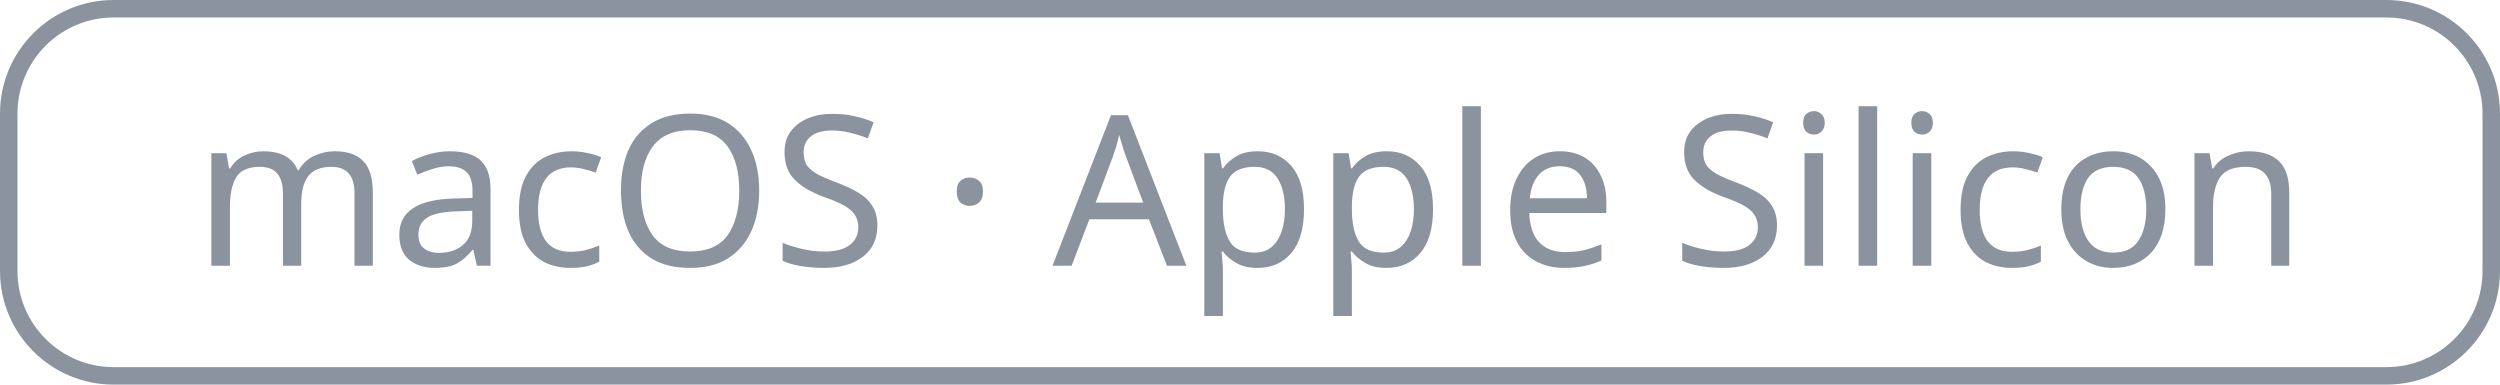
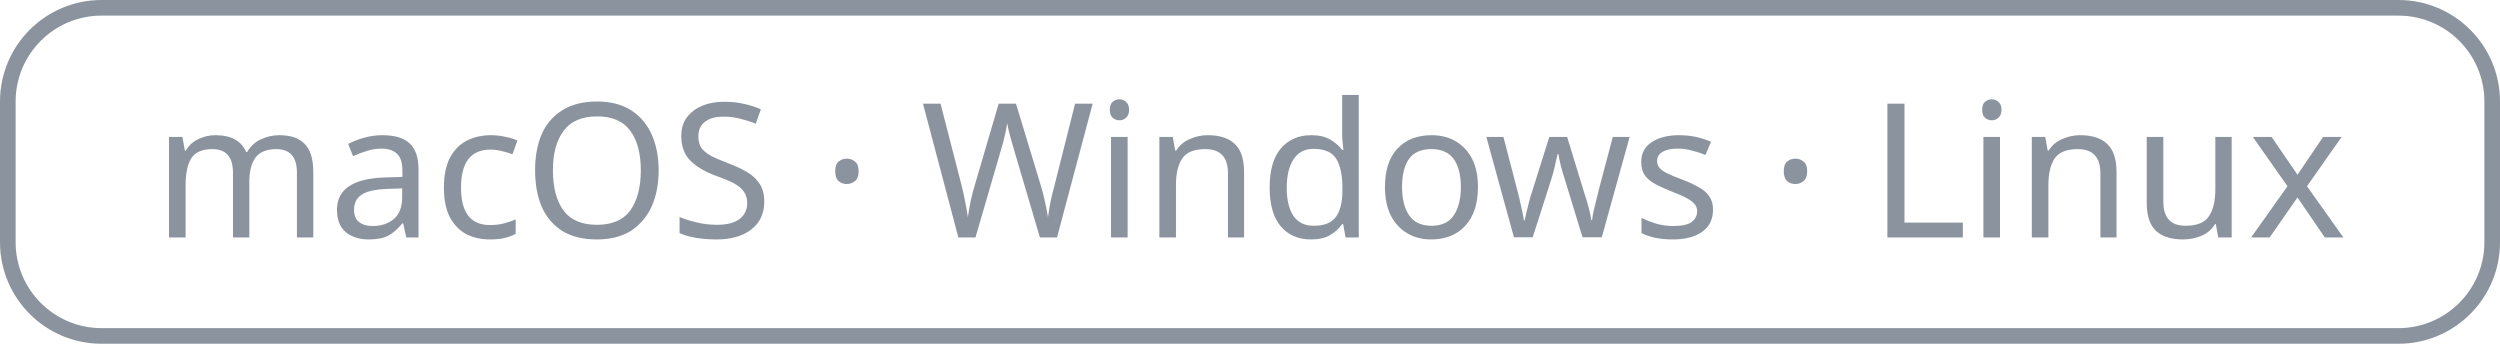
- <svg xmlns="http://www.w3.org/2000/svg" width="143" height="22" viewBox="0 0 143 22">
-   <rect x="0.5" y="0.5" width="142" height="21" rx="6" fill="none" stroke="#8b949e" />
-   <text x="71.5" y="15.2" text-anchor="middle" font-family="-apple-system, BlinkMacSystemFont, 'Segoe UI', 'Noto Sans', Helvetica, Arial, sans-serif" font-size="12" font-weight="400" fill="#8b949e">macOS · Apple Silicon</text>
+ <svg xmlns="http://www.w3.org/2000/svg" width="160" height="22" viewBox="0 0 160 22">
+   <rect x="0.5" y="0.5" width="159" height="21" rx="6" fill="none" stroke="#8b949e" />
+   <text x="80" y="15.2" text-anchor="middle" font-family="-apple-system, BlinkMacSystemFont, 'Segoe UI', 'Noto Sans', Helvetica, Arial, sans-serif" font-size="12" font-weight="400" fill="#8b949e">macOS · Windows · Linux</text>
</svg>
